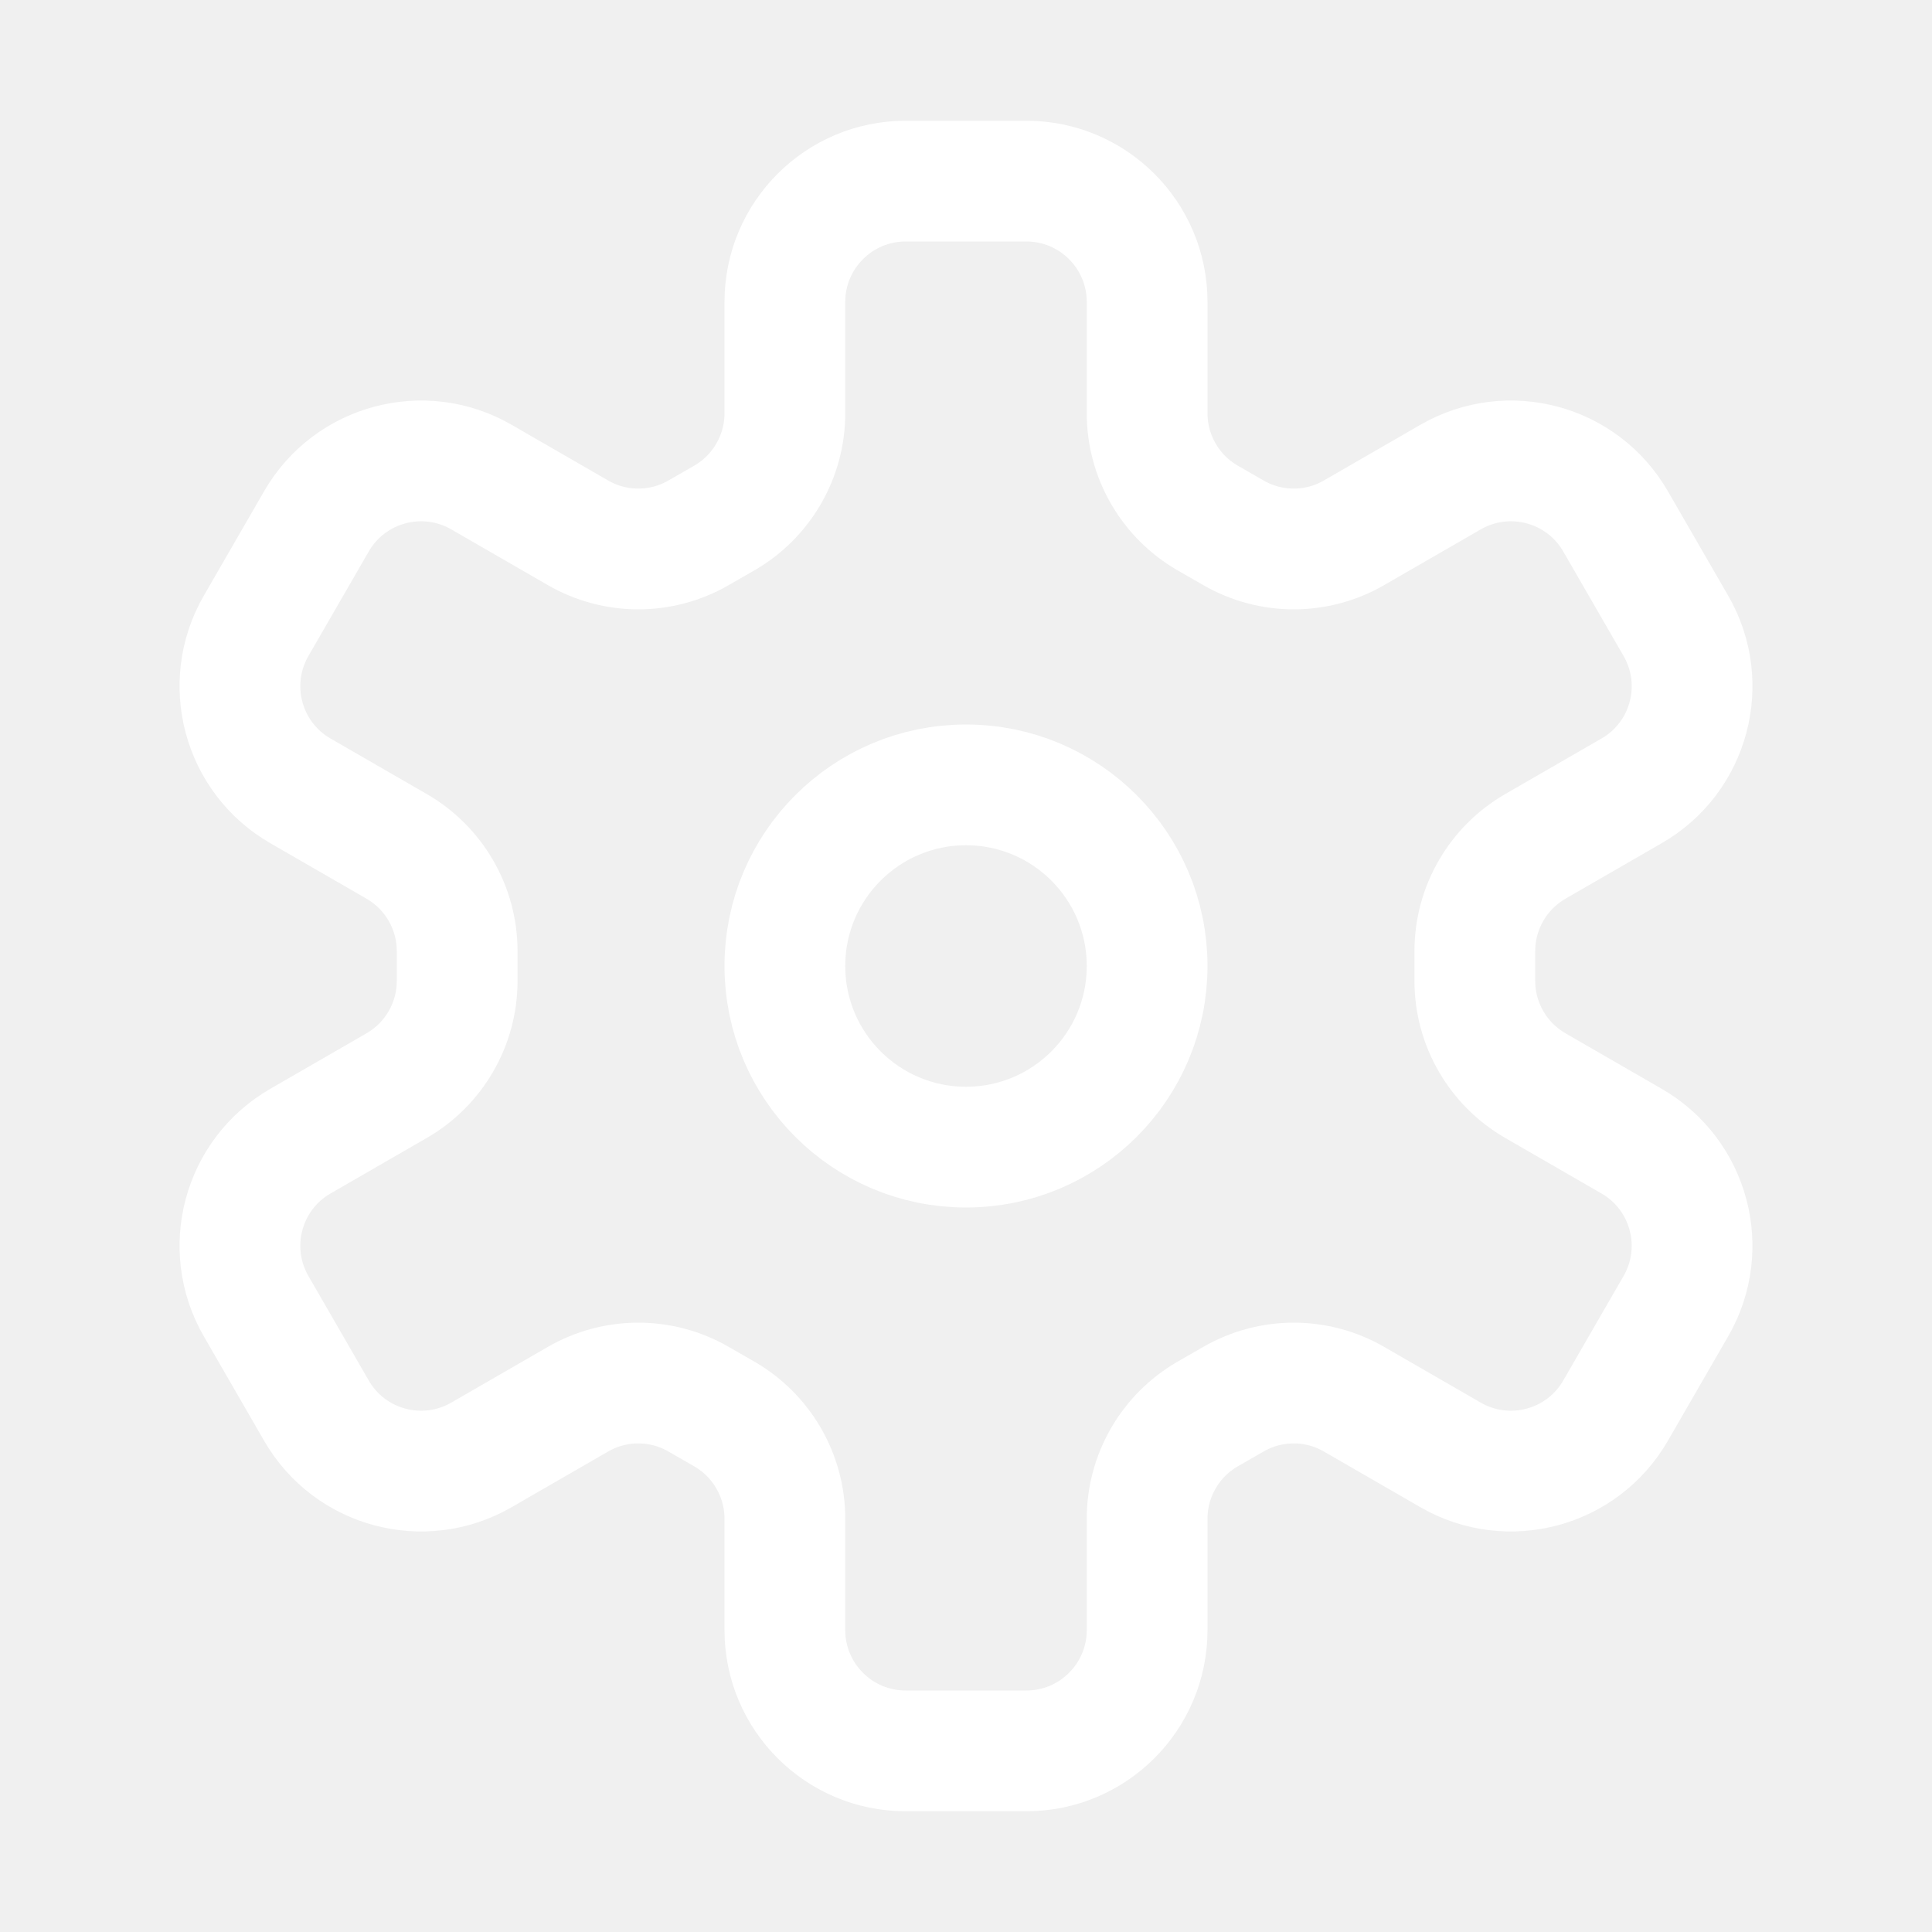
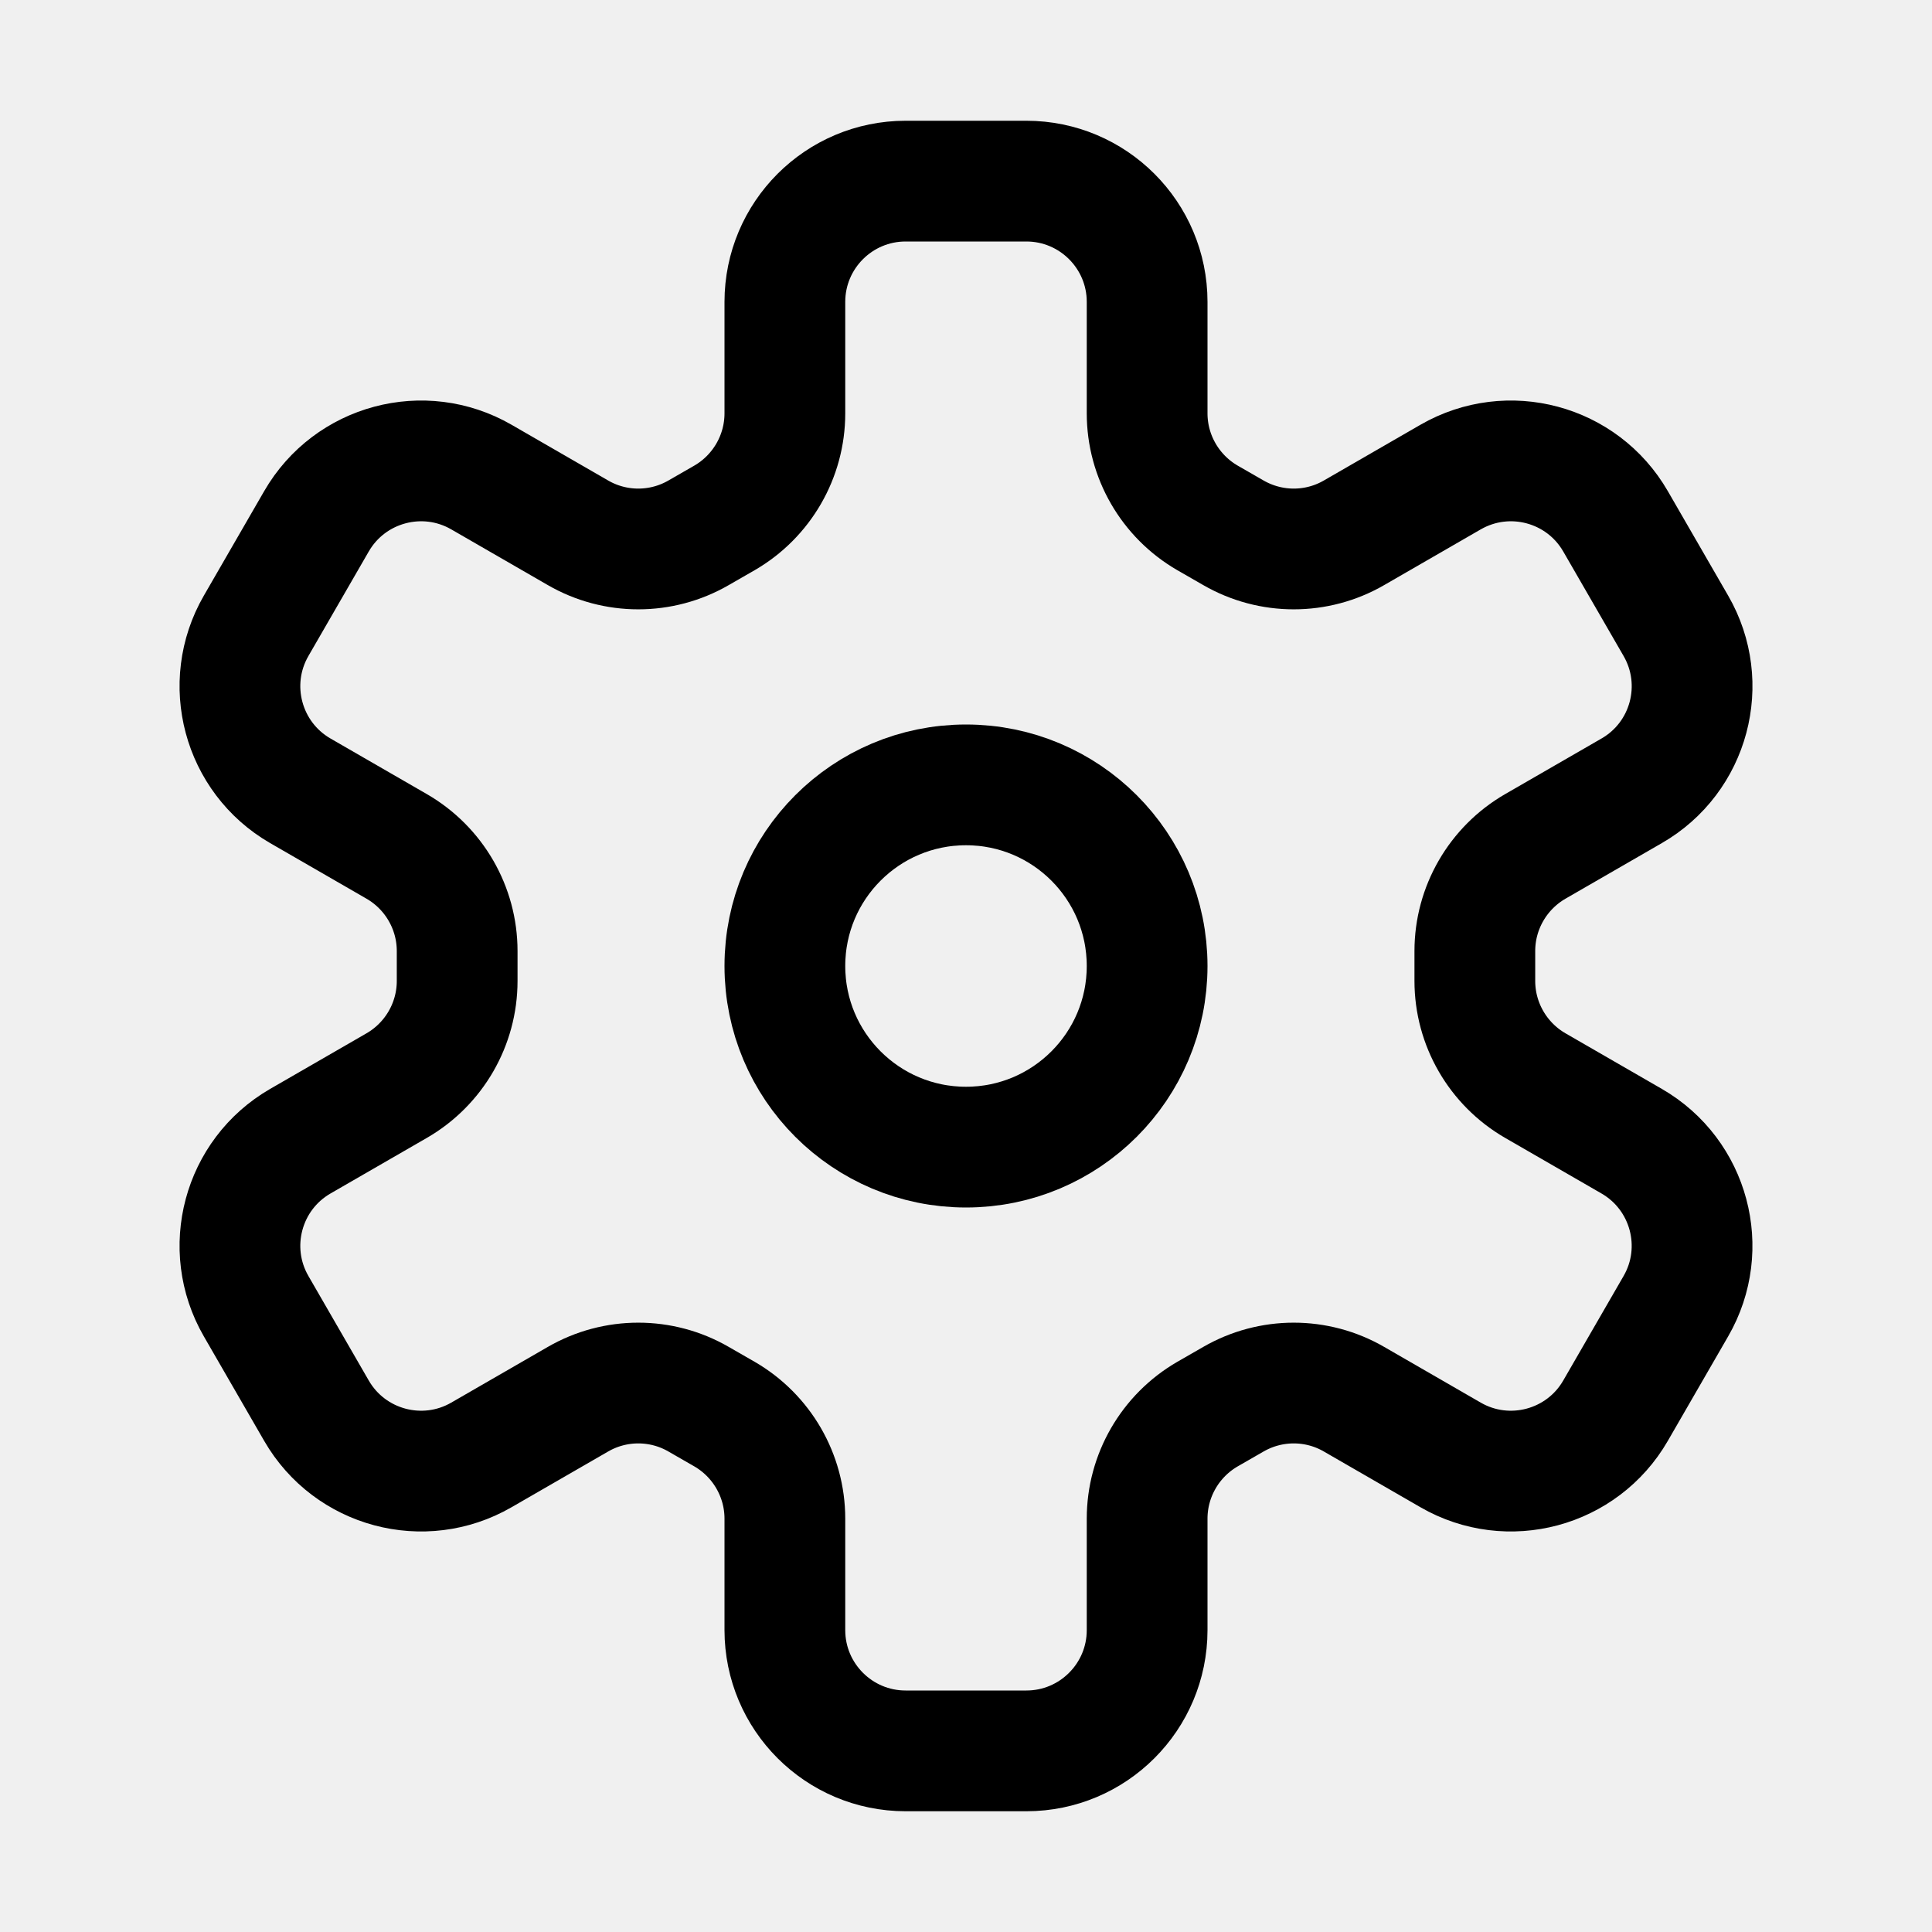
<svg xmlns="http://www.w3.org/2000/svg" width="16" height="16" viewBox="0 0 16 16" fill="none">
-   <path d="M6.5 2.5V3.423C6.5 3.78 6.309 4.11 6 4.289L5.786 4.412C5.477 4.591 5.095 4.591 4.786 4.412L3.987 3.951C3.509 3.675 2.897 3.839 2.621 4.317L2.121 5.183C1.845 5.661 2.009 6.273 2.487 6.549L3.286 7.01C3.595 7.189 3.786 7.519 3.786 7.876L3.786 8.124C3.786 8.481 3.595 8.811 3.286 8.99L2.487 9.451C2.009 9.727 1.845 10.339 2.121 10.817L2.621 11.683C2.897 12.161 3.509 12.325 3.987 12.049L4.786 11.588C5.095 11.409 5.477 11.409 5.786 11.588L6 11.711C6.309 11.89 6.5 12.22 6.5 12.577V13.5C6.5 14.052 6.948 14.5 7.5 14.5H8.5C9.052 14.5 9.5 14.052 9.5 13.5V12.577C9.5 12.22 9.691 11.89 10 11.711L10.214 11.588C10.524 11.409 10.905 11.409 11.214 11.588L12.013 12.049C12.491 12.325 13.103 12.161 13.379 11.683L13.879 10.817C14.155 10.339 13.991 9.727 13.513 9.451L12.714 8.99C12.405 8.811 12.214 8.481 12.214 8.124L12.214 7.876C12.214 7.519 12.405 7.189 12.714 7.01L13.513 6.549C13.992 6.273 14.155 5.661 13.879 5.183L13.379 4.317C13.103 3.839 12.492 3.675 12.013 3.951L11.214 4.412C10.905 4.591 10.524 4.591 10.214 4.412L10 4.289C9.691 4.11 9.5 3.78 9.5 3.423V2.5C9.5 1.948 9.052 1.5 8.5 1.5H7.5C6.948 1.5 6.5 1.948 6.5 2.5Z" stroke="white" stroke-linecap="round" stroke-linejoin="round" />
-   <circle cx="8" cy="8" r="1.5" stroke="white" />
+   <path d="M6.5 2.5V3.423C6.5 3.78 6.309 4.11 6 4.289L5.786 4.412C5.477 4.591 5.095 4.591 4.786 4.412L3.987 3.951C3.509 3.675 2.897 3.839 2.621 4.317L2.121 5.183C1.845 5.661 2.009 6.273 2.487 6.549L3.286 7.01C3.595 7.189 3.786 7.519 3.786 7.876L3.786 8.124C3.786 8.481 3.595 8.811 3.286 8.99L2.487 9.451C2.009 9.727 1.845 10.339 2.121 10.817L2.621 11.683C2.897 12.161 3.509 12.325 3.987 12.049L4.786 11.588C5.095 11.409 5.477 11.409 5.786 11.588L6 11.711C6.309 11.89 6.5 12.22 6.5 12.577V13.5C6.5 14.052 6.948 14.5 7.5 14.5H8.5C9.052 14.5 9.5 14.052 9.5 13.5V12.577C9.5 12.22 9.691 11.89 10 11.711L10.214 11.588C10.524 11.409 10.905 11.409 11.214 11.588L12.013 12.049C12.491 12.325 13.103 12.161 13.379 11.683L13.879 10.817C14.155 10.339 13.991 9.727 13.513 9.451L12.714 8.99C12.405 8.811 12.214 8.481 12.214 8.124L12.214 7.876C12.214 7.519 12.405 7.189 12.714 7.01L13.513 6.549C13.992 6.273 14.155 5.661 13.879 5.183L13.379 4.317C13.103 3.839 12.492 3.675 12.013 3.951L11.214 4.412C10.905 4.591 10.524 4.591 10.214 4.412L10 4.289C9.691 4.11 9.5 3.78 9.5 3.423V2.5C9.5 1.948 9.052 1.5 8.5 1.5H7.5C6.948 1.5 6.5 1.948 6.5 2.5Z" stroke="currentColor" stroke-linecap="round" stroke-linejoin="round" />
+   <circle cx="8" cy="8" r="1.5" stroke="currentColor" />
</svg>
